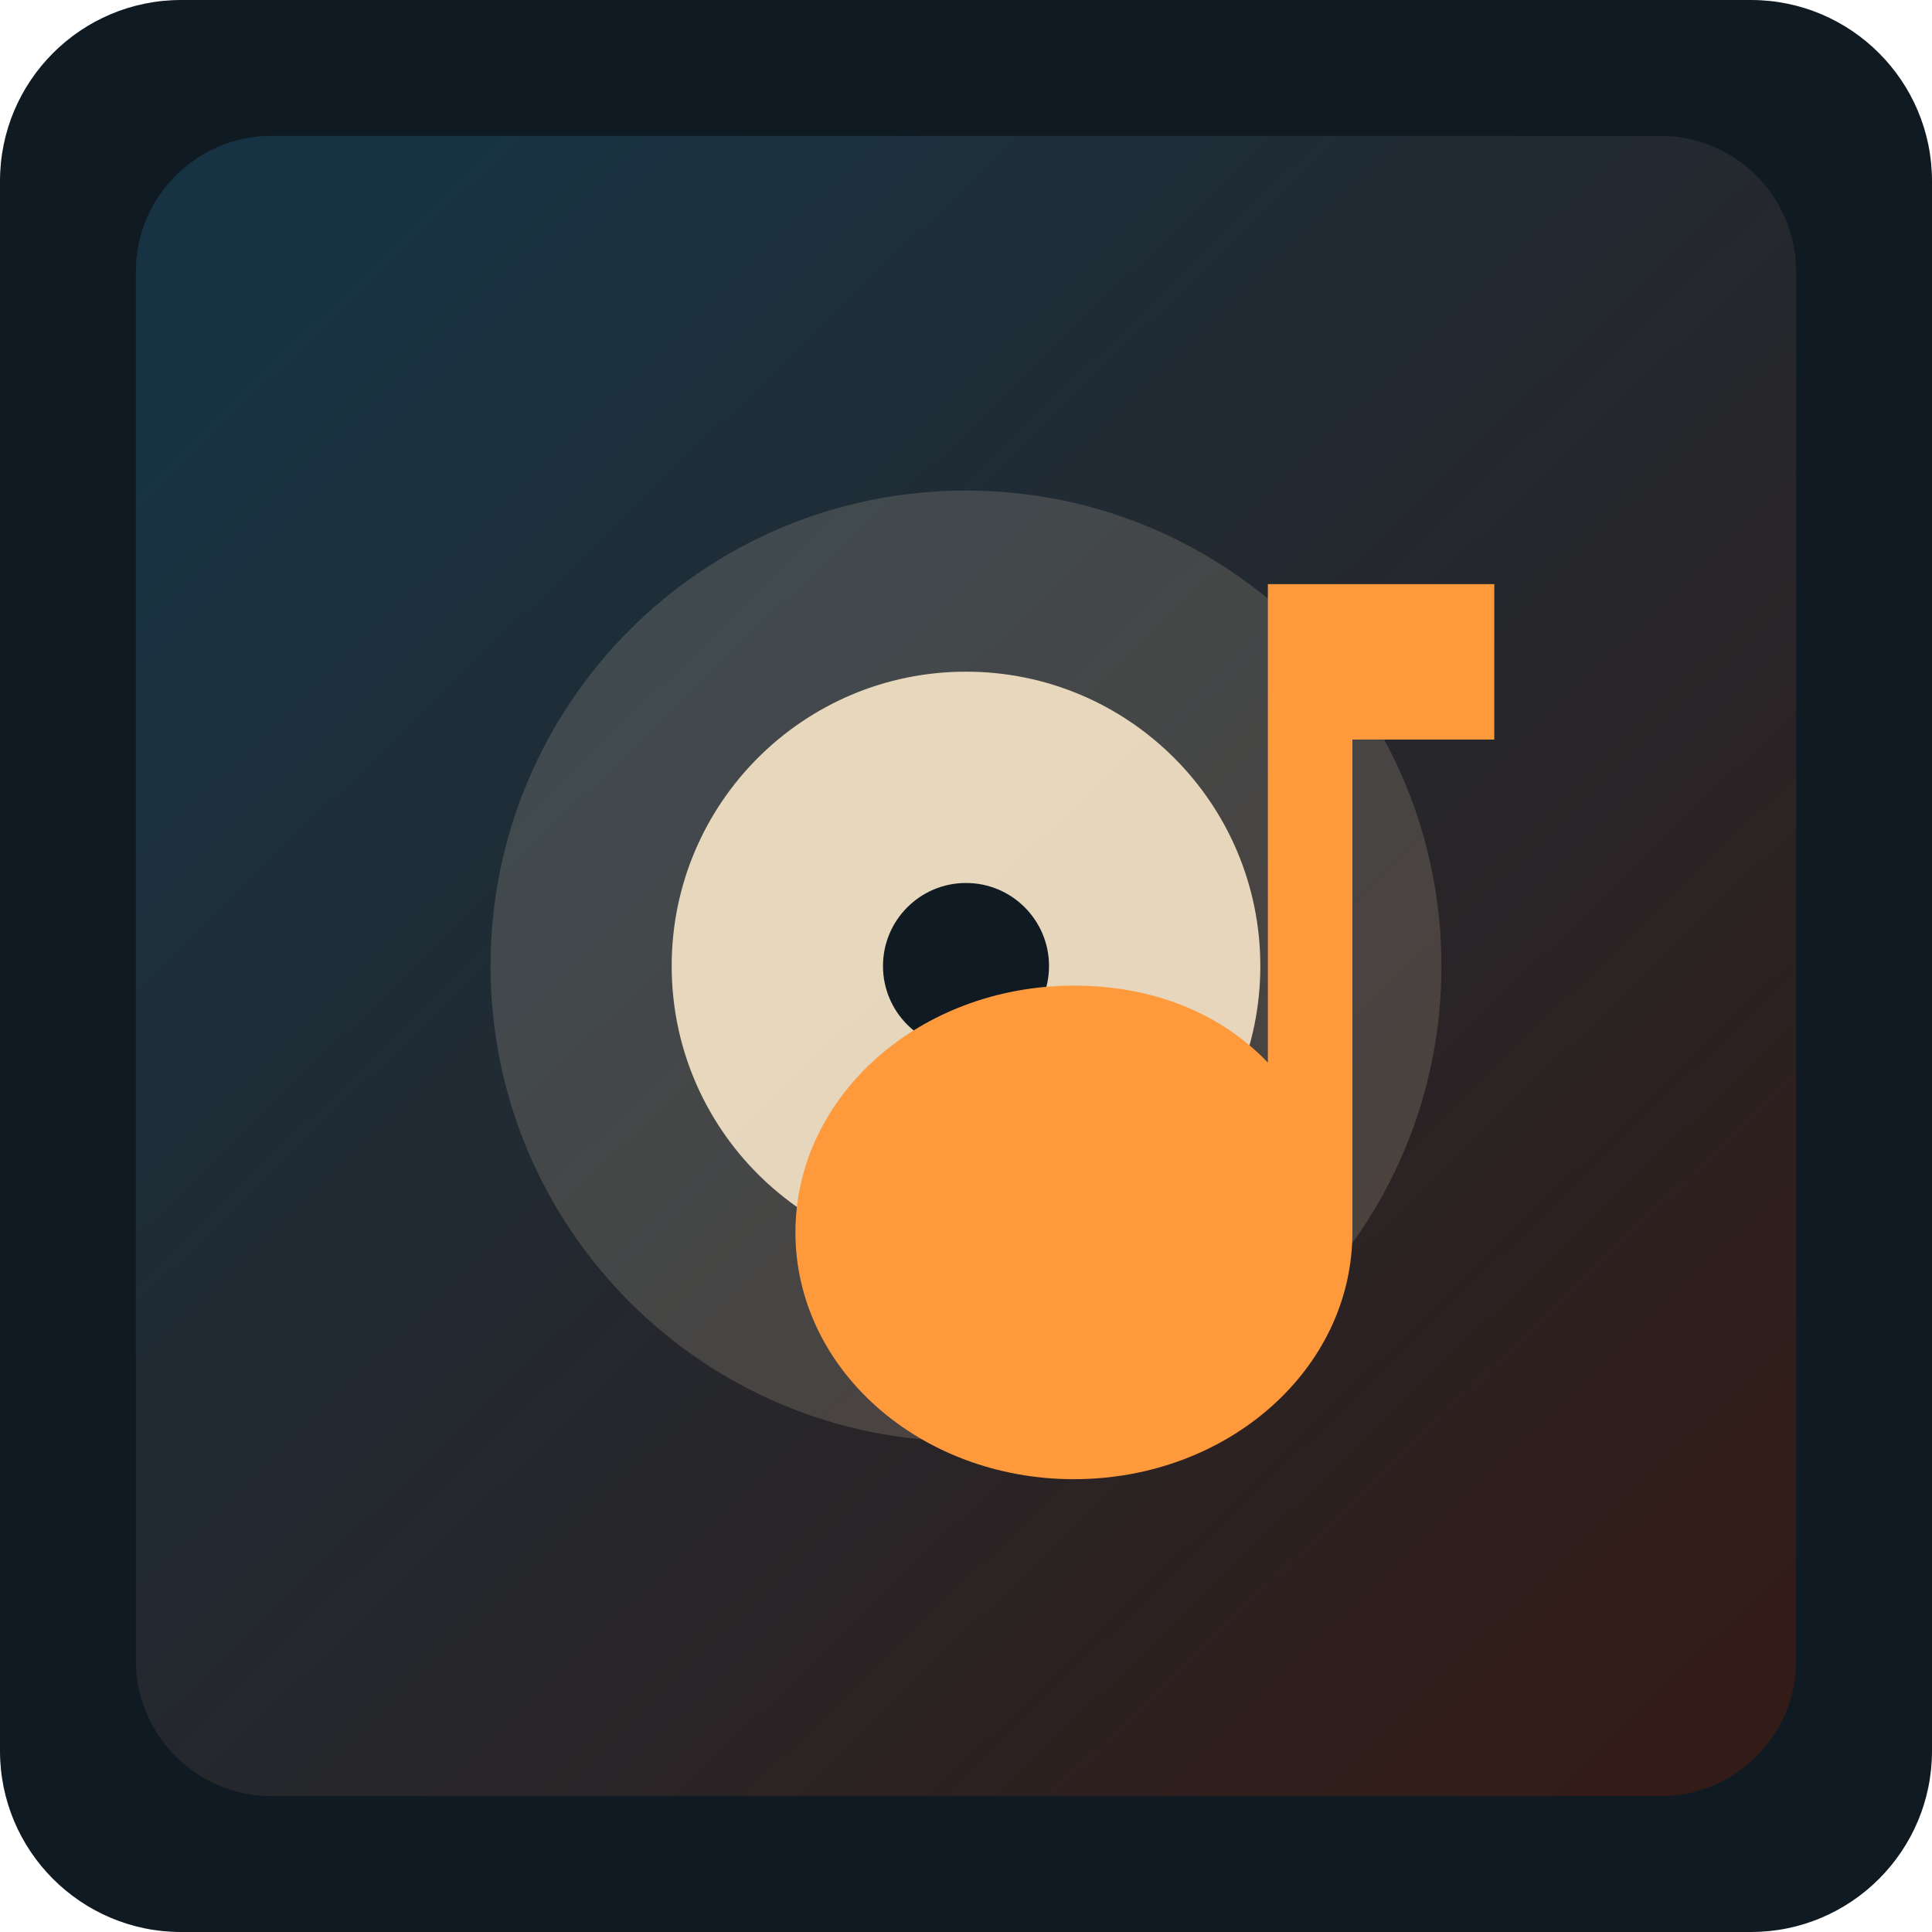
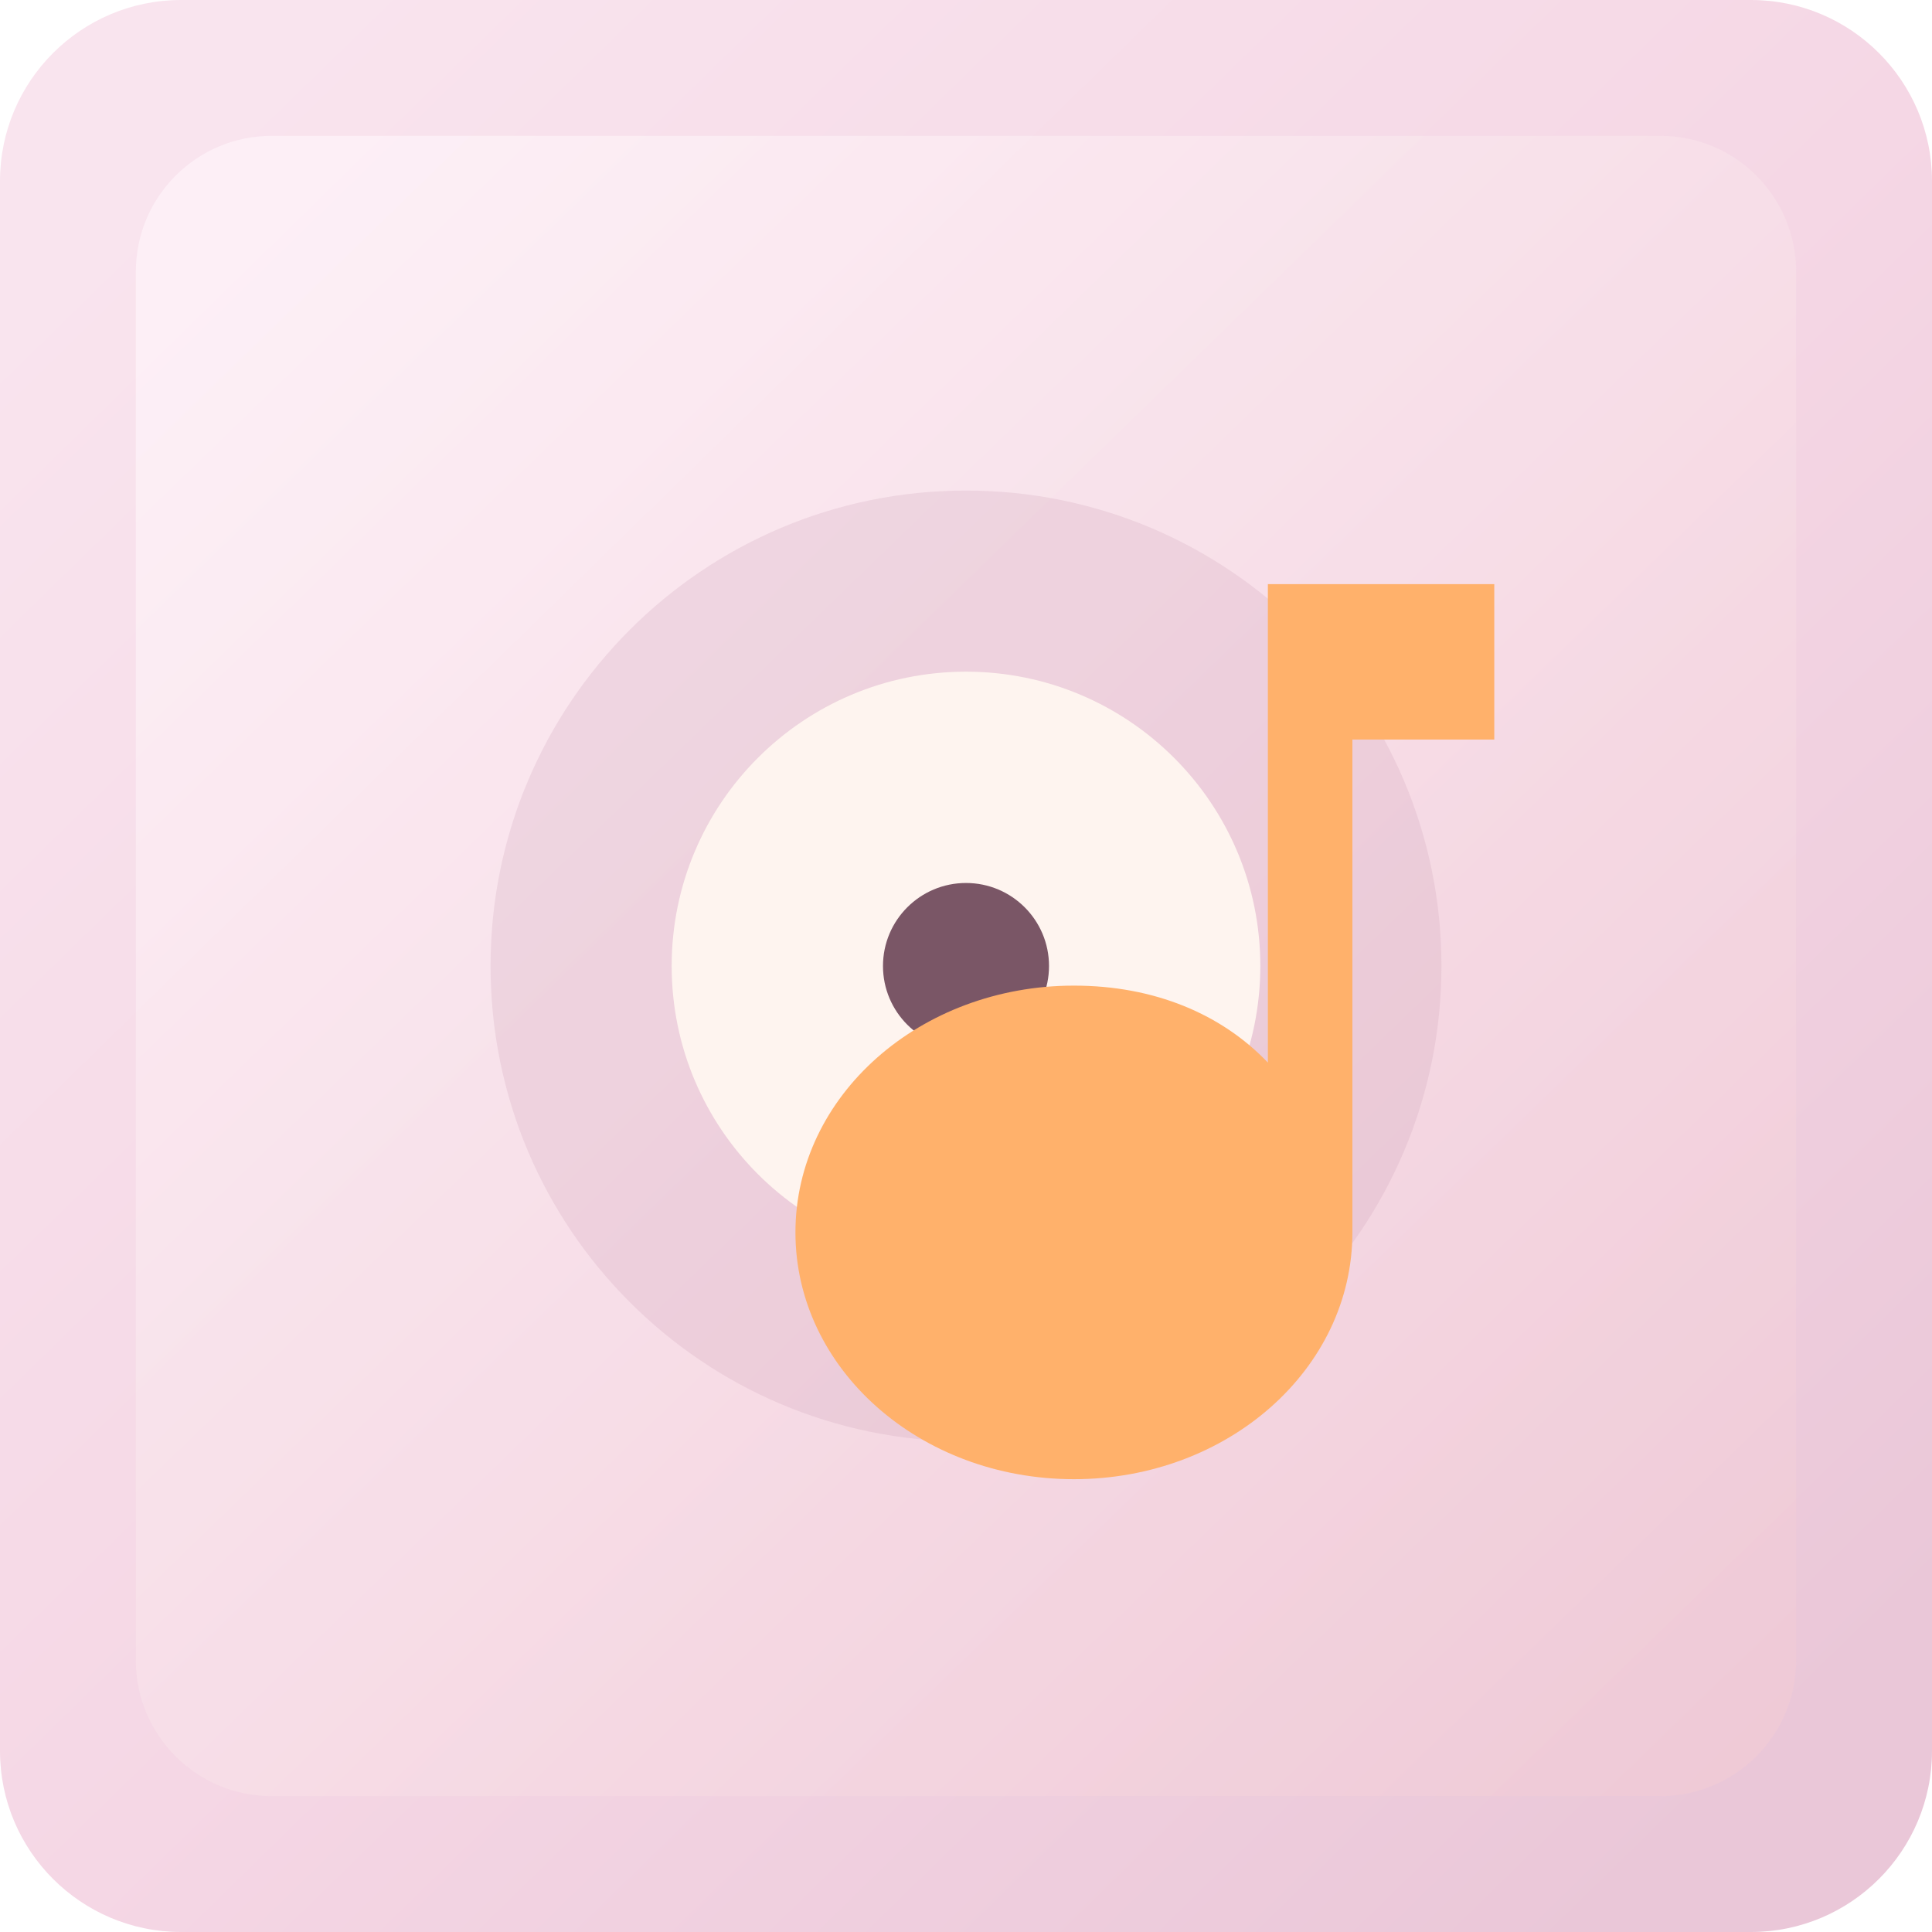
<svg xmlns="http://www.w3.org/2000/svg" width="512" height="512" viewBox="0 0 512 512" fill="none">
-   <rect width="512" height="512" rx="48" fill="#101A22" />
-   <rect x="36" y="36" width="440" height="440" rx="36" fill="url(#paint0_linear)" />
-   <circle cx="256" cy="256" r="126" fill="#F4E3C7" fill-opacity="0.16" />
-   <circle cx="256" cy="256" r="78" fill="#F4E3C7" fill-opacity="0.92" />
-   <circle cx="256" cy="256" r="22" fill="#101A22" />
-   <path d="M336 154.8V281.6C323.8 268.8 306 261.2 284.6 261.2C243.8 261.2 210.8 290.4 210.8 326.6C210.8 362.8 243.8 392 284.6 392C325.4 392 358.4 362.8 358.4 326.6V196H396V154.8H336Z" fill="#FF9A3C" />
+   <rect width="512" height="512" rx="48" fill="url(#paint0_linear)" />
+   <rect x="36" y="36" width="440" height="440" rx="36" fill="url(#paint1_linear)" fill-opacity="0.6" />
+   <circle cx="256" cy="256" r="126" fill="#C89AB2" fill-opacity="0.22" />
+   <circle cx="256" cy="256" r="78" fill="#FFF5EF" fill-opacity="0.96" />
+   <circle cx="256" cy="256" r="22" fill="#7A5666" />
+   <path d="M336 154.8V281.6C323.8 268.8 306 261.2 284.6 261.2C243.8 261.2 210.8 290.4 210.8 326.6C210.8 362.8 243.8 392 284.6 392C325.4 392 358.4 362.8 358.4 326.6V196H396V154.8H336Z" fill="#FFB16B" />
  <defs>
-     <linearGradient id="paint0_linear" x1="84" y1="72" x2="452" y2="452" gradientUnits="userSpaceOnUse">
-       <stop stop-color="#173343" />
-       <stop offset="1" stop-color="#331C17" />
+     <linearGradient id="paint0_linear" x1="46" y1="40" x2="466" y2="470" gradientUnits="userSpaceOnUse">
+       <stop stop-color="#F9E4EE" />
+       <stop offset="0.52" stop-color="#F5D7E5" />
+       <stop offset="1" stop-color="#EAC7D8" />
+     </linearGradient>
+     <linearGradient id="paint1_linear" x1="84" y1="72" x2="452" y2="452" gradientUnits="userSpaceOnUse">
+       <stop stop-color="#FFF7FB" />
+       <stop offset="1" stop-color="#F2CCD6" />
    </linearGradient>
  </defs>
</svg>
